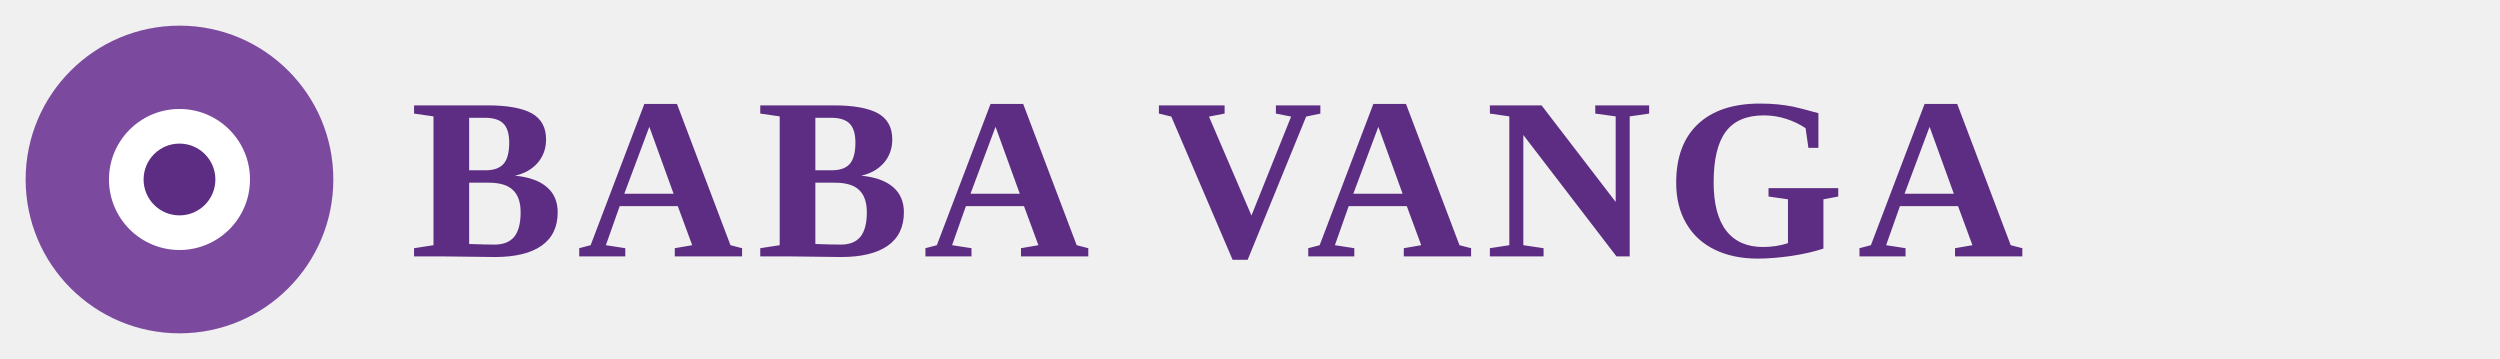
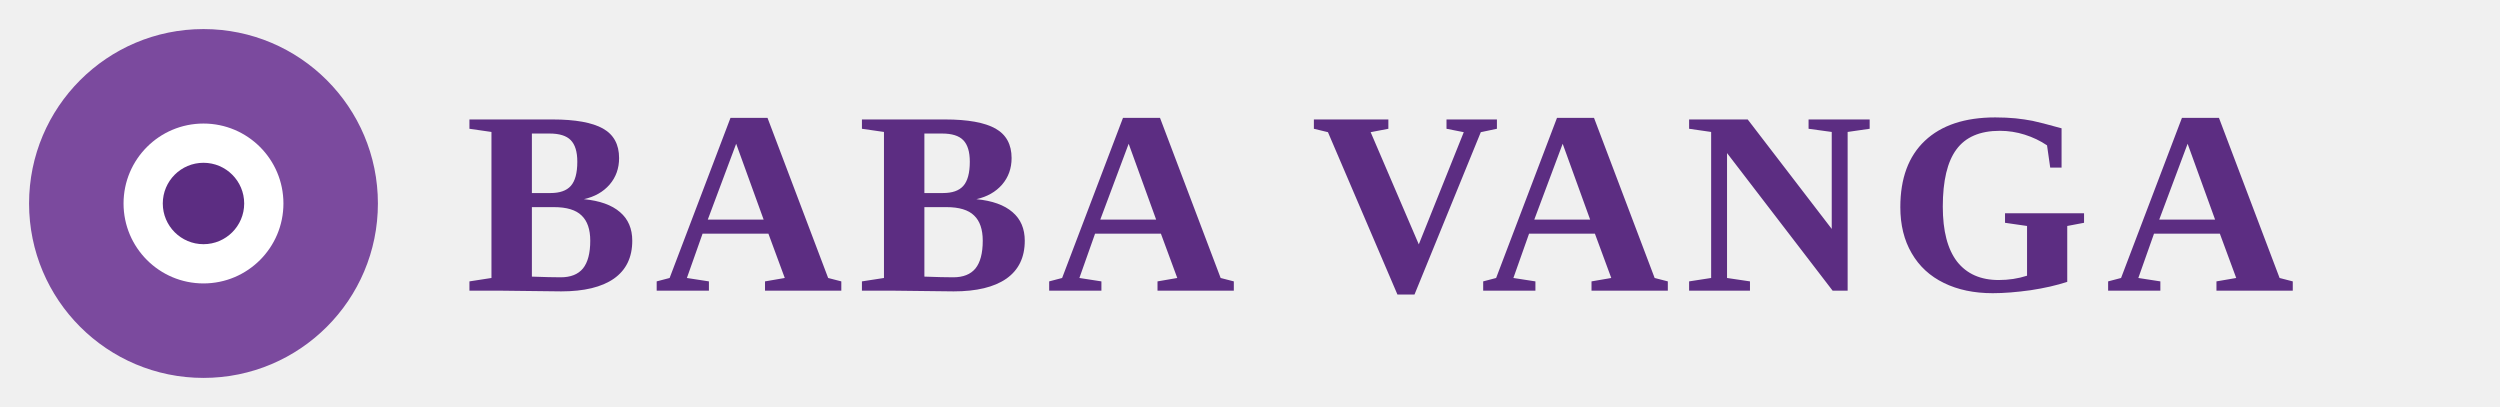
- <svg xmlns="http://www.w3.org/2000/svg" viewBox="0 0 195 28" height="20">
+ <svg xmlns="http://www.w3.org/2000/svg" viewBox="0 0 172 28" height="20">
  <circle cx="14" cy="14" r="12" fill="#7b4a9e" />
  <circle cx="14" cy="14" r="5.5" fill="#fff" />
  <circle cx="14" cy="14" r="2.8" fill="#5c2d82" />
  <text x="32" y="20" font-family="Georgia, 'Times New Roman', serif" font-size="18" font-weight="bold" fill="#5c2d82" letter-spacing="1">BABA VANGA</text>
</svg>
